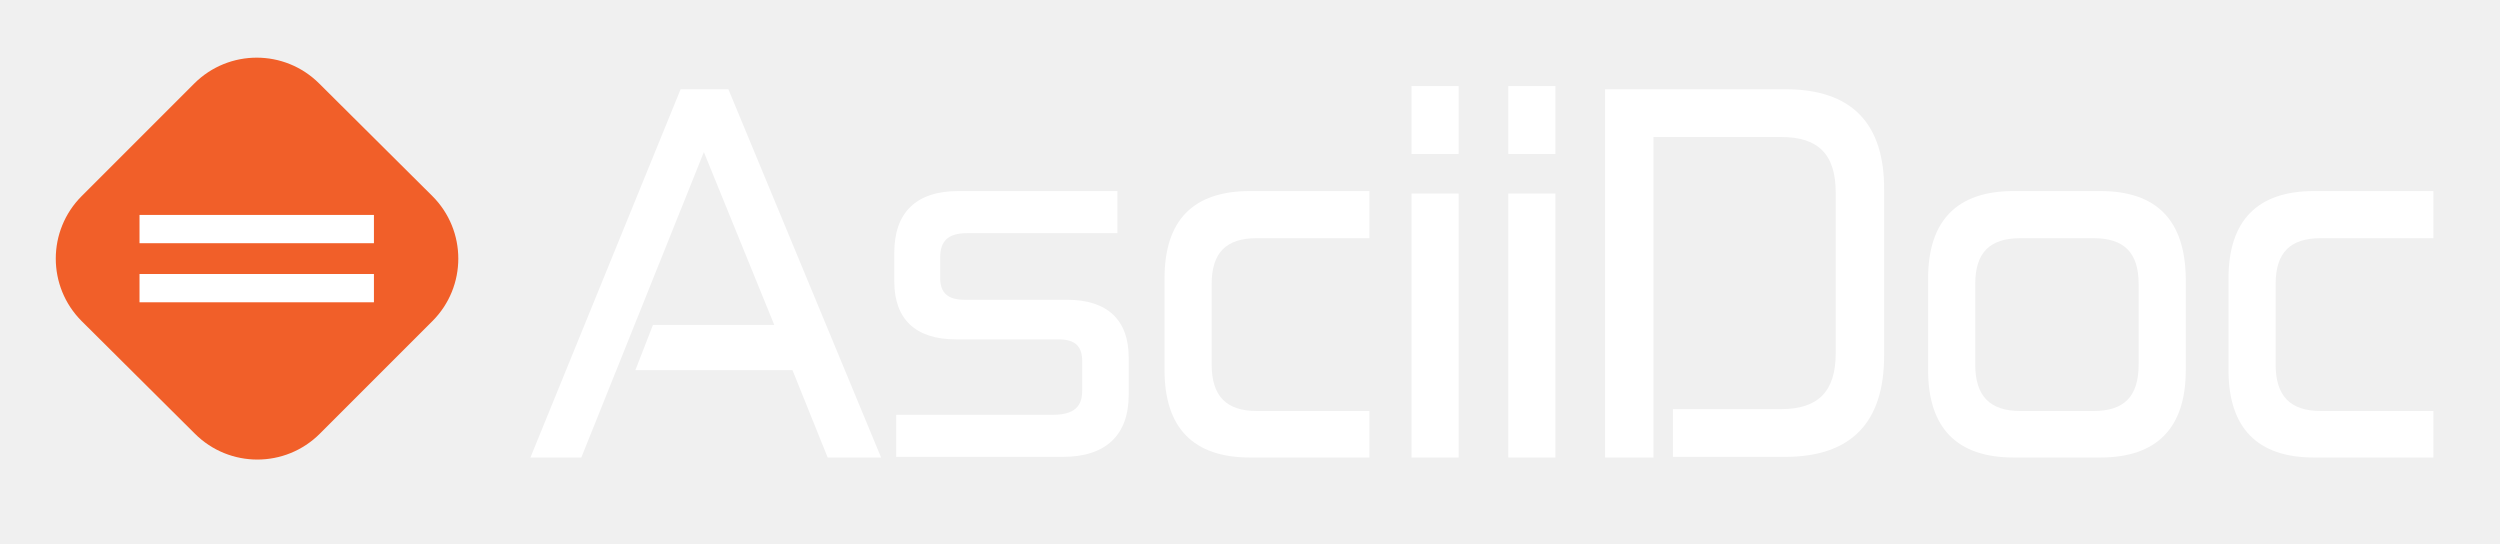
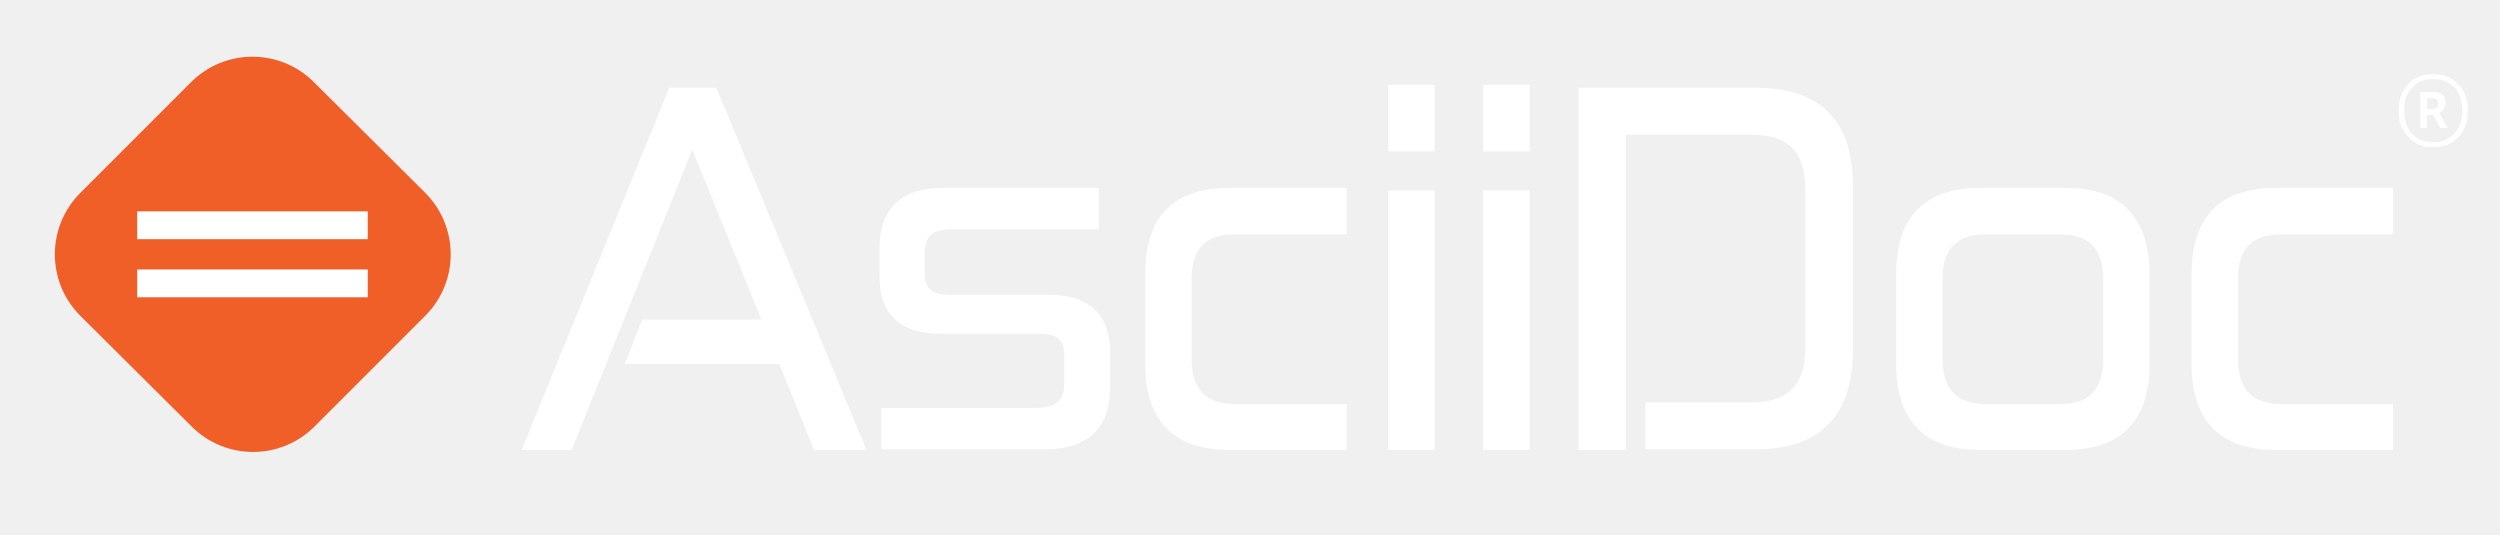
- <svg xmlns="http://www.w3.org/2000/svg" version="1.1" id="Layer_1" x="0px" y="0px" viewBox="0 0 397.8 86.5" style="enable-background:new 0 0 397.8 86.5;" xml:space="preserve">
+ <svg xmlns="http://www.w3.org/2000/svg" version="1.1" id="Layer_1" x="0px" y="0px" viewBox="0 0 404.5 86.5" style="enable-background:new 0 0 404.5 86.5;" xml:space="preserve">
  <style type="text/css">
	.st0{fill:#FFFFFF;}
	.st1{fill:#F15F29;}
+ 	.st2{fill:#FFFFFF;}
</style>
  <g>
-     <polygon class="st0" points="108.3,14.2 84.4,72.8 92.5,72.8 112,24.2 123.2,51.7 103.9,51.7 101.1,58.9 126.1,58.9 131.7,72.8    140.2,72.8 115.9,14.2  " />
-     <path class="st0" d="M169.8,47.7h-16.3c-2.7,0-3.9-1.1-3.9-3.5V41c0-2.7,1.3-3.9,4.3-3.9h23.9v-6.7h-25.3c-6.7,0-10.2,3.4-10.2,9.8   v4.6c0,6,3.4,9.2,9.8,9.2h16.3c2.7,0,3.8,1.1,3.8,3.5v4.6c0,1.8-0.5,3.9-4.6,3.9h-25v6.7h26.5c6.8,0,10.5-3.4,10.5-9.9v-5.9   C179.6,50.9,176.2,47.7,169.8,47.7z" />
-     <path class="st0" d="M185.3,44.3v14.6c0,9.2,4.6,13.9,13.6,13.9h19v-7.4h-17.9c-4.9,0-7.2-2.4-7.2-7.4V45.2c0-5,2.3-7.3,7.2-7.3   h17.9v-7.5h-19C189.8,30.4,185.3,35.1,185.3,44.3z" />
-     <rect x="224.6" y="13.7" class="st0" width="7.5" height="10.8" />
-     <rect x="224.6" y="30.8" class="st0" width="7.5" height="42" />
-     <rect x="240" y="30.8" class="st0" width="7.5" height="42" />
-     <rect x="240" y="13.7" class="st0" width="7.5" height="10.8" />
-     <path class="st0" d="M284.1,14.2h-28.7v58.6h7.7V21.8h20.3c6,0,8.7,2.8,8.7,8.9v25.5c0,6.1-2.8,8.9-8.7,8.9h-17.2v7.6h17.8   c10.5,0,15.8-5.4,15.8-16.1V30.3C299.9,19.6,294.6,14.2,284.1,14.2z" />
-     <path class="st0" d="M334.2,30.4h-13.8c-9,0-13.6,4.7-13.6,13.9v14.6c0,9.2,4.6,13.9,13.6,13.9h13.8c9,0,13.6-4.7,13.6-13.9V44.3   C347.7,35.1,343.2,30.4,334.2,30.4z M340.3,45.2V58c0,5.1-2.3,7.4-7.2,7.4h-11.6c-4.9,0-7.2-2.4-7.2-7.4V45.2c0-5,2.3-7.3,7.2-7.3   h11.6C338,37.9,340.3,40.2,340.3,45.2z" />
-     <path class="st0" d="M369.3,37.9h17.9v-7.5h-19c-9,0-13.6,4.7-13.6,13.9v14.6c0,9.2,4.6,13.9,13.6,13.9h19v-7.4h-17.9   c-4.9,0-7.2-2.4-7.2-7.4V45.2C362.1,40.2,364.4,37.9,369.3,37.9z" />
+     <g>
+       <polygon class="st0" points="108.3,14.2 84.4,72.8 92.5,72.8 112,24.2 123.2,51.7 103.9,51.7 101.1,58.9 126.1,58.9 131.7,72.8     140.2,72.8 115.9,14.2   " />
+       <path class="st0" d="M169.8,47.7h-16.3c-2.7,0-3.9-1.1-3.9-3.5V41c0-2.7,1.3-3.9,4.3-3.9h23.9v-6.7h-25.3    c-6.7,0-10.2,3.4-10.2,9.8v4.6c0,6,3.4,9.2,9.8,9.2h16.3c2.7,0,3.8,1.1,3.8,3.5v4.6c0,1.8-0.5,3.9-4.6,3.9h-25v6.7h26.5    c6.8,0,10.5-3.4,10.5-9.9v-5.9C179.6,50.9,176.2,47.7,169.8,47.7z" />
+       <path class="st0" d="M185.3,44.3v14.6c0,9.2,4.6,13.9,13.6,13.9h19v-7.4h-17.9c-4.9,0-7.2-2.4-7.2-7.4V45.2c0-5,2.3-7.3,7.2-7.3    h17.9v-7.5h-19C189.8,30.4,185.3,35.1,185.3,44.3z" />
+       <rect x="224.6" y="13.7" class="st0" width="7.5" height="10.8" />
+       <rect x="224.6" y="30.8" class="st0" width="7.5" height="42" />
+       <rect x="240" y="30.8" class="st0" width="7.5" height="42" />
+       <rect x="240" y="13.7" class="st0" width="7.5" height="10.8" />
+       <path class="st0" d="M284.1,14.2h-28.7v58.6h7.7V21.8h20.3c6,0,8.7,2.8,8.7,8.9v25.5c0,6.1-2.8,8.9-8.7,8.9h-17.2v7.6h17.8    c10.5,0,15.8-5.4,15.8-16.1V30.3C299.9,19.6,294.6,14.2,284.1,14.2z" />
+       <path class="st0" d="M334.2,30.4h-13.8c-9,0-13.6,4.7-13.6,13.9v14.6c0,9.2,4.6,13.9,13.6,13.9h13.8c9,0,13.6-4.7,13.6-13.9V44.3    C347.7,35.1,343.2,30.4,334.2,30.4z M340.3,45.2V58c0,5.1-2.3,7.4-7.2,7.4h-11.6c-4.9,0-7.2-2.4-7.2-7.4V45.2c0-5,2.3-7.3,7.2-7.3    h11.6C338,37.9,340.3,40.2,340.3,45.2z" />
+       <path class="st0" d="M369.3,37.9h17.9v-7.5h-19c-9,0-13.6,4.7-13.6,13.9v14.6c0,9.2,4.6,13.9,13.6,13.9h19v-7.4h-17.9    c-4.9,0-7.2-2.4-7.2-7.4V45.2C362.1,40.2,364.4,37.9,369.3,37.9z" />
+     </g>
+     <path class="st1" d="M68.8,31.2c5.5,5.5,5.5,14.4,0,19.9L50.9,69c-5.5,5.5-14.4,5.5-19.9,0L13,51.1c-5.5-5.5-5.5-14.4,0-19.9   l17.9-17.9c5.5-5.5,14.4-5.5,19.9,0L68.8,31.2z" />
+     <g>
+       <g>
+         <rect x="22.2" y="34.2" class="st2" width="37.3" height="4.5" />
+       </g>
+       <g>
+         <rect x="22.2" y="43.6" class="st2" width="37.3" height="4.5" />
+       </g>
+     </g>
  </g>
-   <path class="st1" d="M68.8,31.2c5.5,5.5,5.5,14.4,0,19.9L50.9,69c-5.5,5.5-14.4,5.5-19.9,0L13,51.1c-5.5-5.5-5.5-14.4,0-19.9  l17.9-17.9c5.5-5.5,14.4-5.5,19.9,0L68.8,31.2z" />
  <g>
    <g>
-       <rect x="22.2" y="34.2" class="st0" width="37.3" height="4.5" />
-     </g>
-     <g>
-       <rect x="22.2" y="43.6" class="st0" width="37.3" height="4.5" />
+       <path class="st0" d="M393.7,23.8c-1.1,0-2.1-0.2-2.9-0.7c-0.8-0.5-1.5-1.2-2-2.1c-0.5-0.9-0.7-1.9-0.7-3.1s0.2-2.2,0.7-3.1    c0.5-0.9,1.1-1.6,2-2.1c0.8-0.5,1.8-0.7,2.9-0.7c1.1,0,2,0.2,2.9,0.7c0.8,0.5,1.5,1.2,2,2.1c0.5,0.9,0.7,1.9,0.7,3.1    s-0.2,2.2-0.7,3.1c-0.5,0.9-1.1,1.6-2,2.1C395.8,23.6,394.8,23.8,393.7,23.8z M393.7,23c1,0,1.9-0.2,2.6-0.7    c0.7-0.5,1.2-1.1,1.6-1.8c0.3-0.8,0.5-1.6,0.5-2.6s-0.2-1.8-0.5-2.6c-0.3-0.8-0.9-1.4-1.6-1.8c-0.7-0.5-1.6-0.7-2.6-0.7    c-1,0-1.9,0.2-2.6,0.7c-0.7,0.5-1.2,1.1-1.6,1.8s-0.5,1.6-0.5,2.6s0.2,1.8,0.5,2.6c0.3,0.8,0.9,1.4,1.6,1.8    C391.8,22.8,392.7,23,393.7,23z M391.6,20.7v-5.8h2.1c0.6,0,1.1,0.1,1.5,0.4c0.3,0.3,0.5,0.7,0.5,1.3c0,0.4-0.1,0.7-0.3,1    c-0.2,0.3-0.4,0.5-0.7,0.7l1.3,2.4h-1.2l-1.1-2.1h-1v2.1H391.6z M392.7,17.6h0.9c0.3,0,0.5-0.1,0.7-0.2s0.2-0.4,0.2-0.7    s-0.1-0.5-0.2-0.6c-0.2-0.2-0.4-0.2-0.7-0.2h-0.9V17.6z" />
    </g>
  </g>
</svg>
